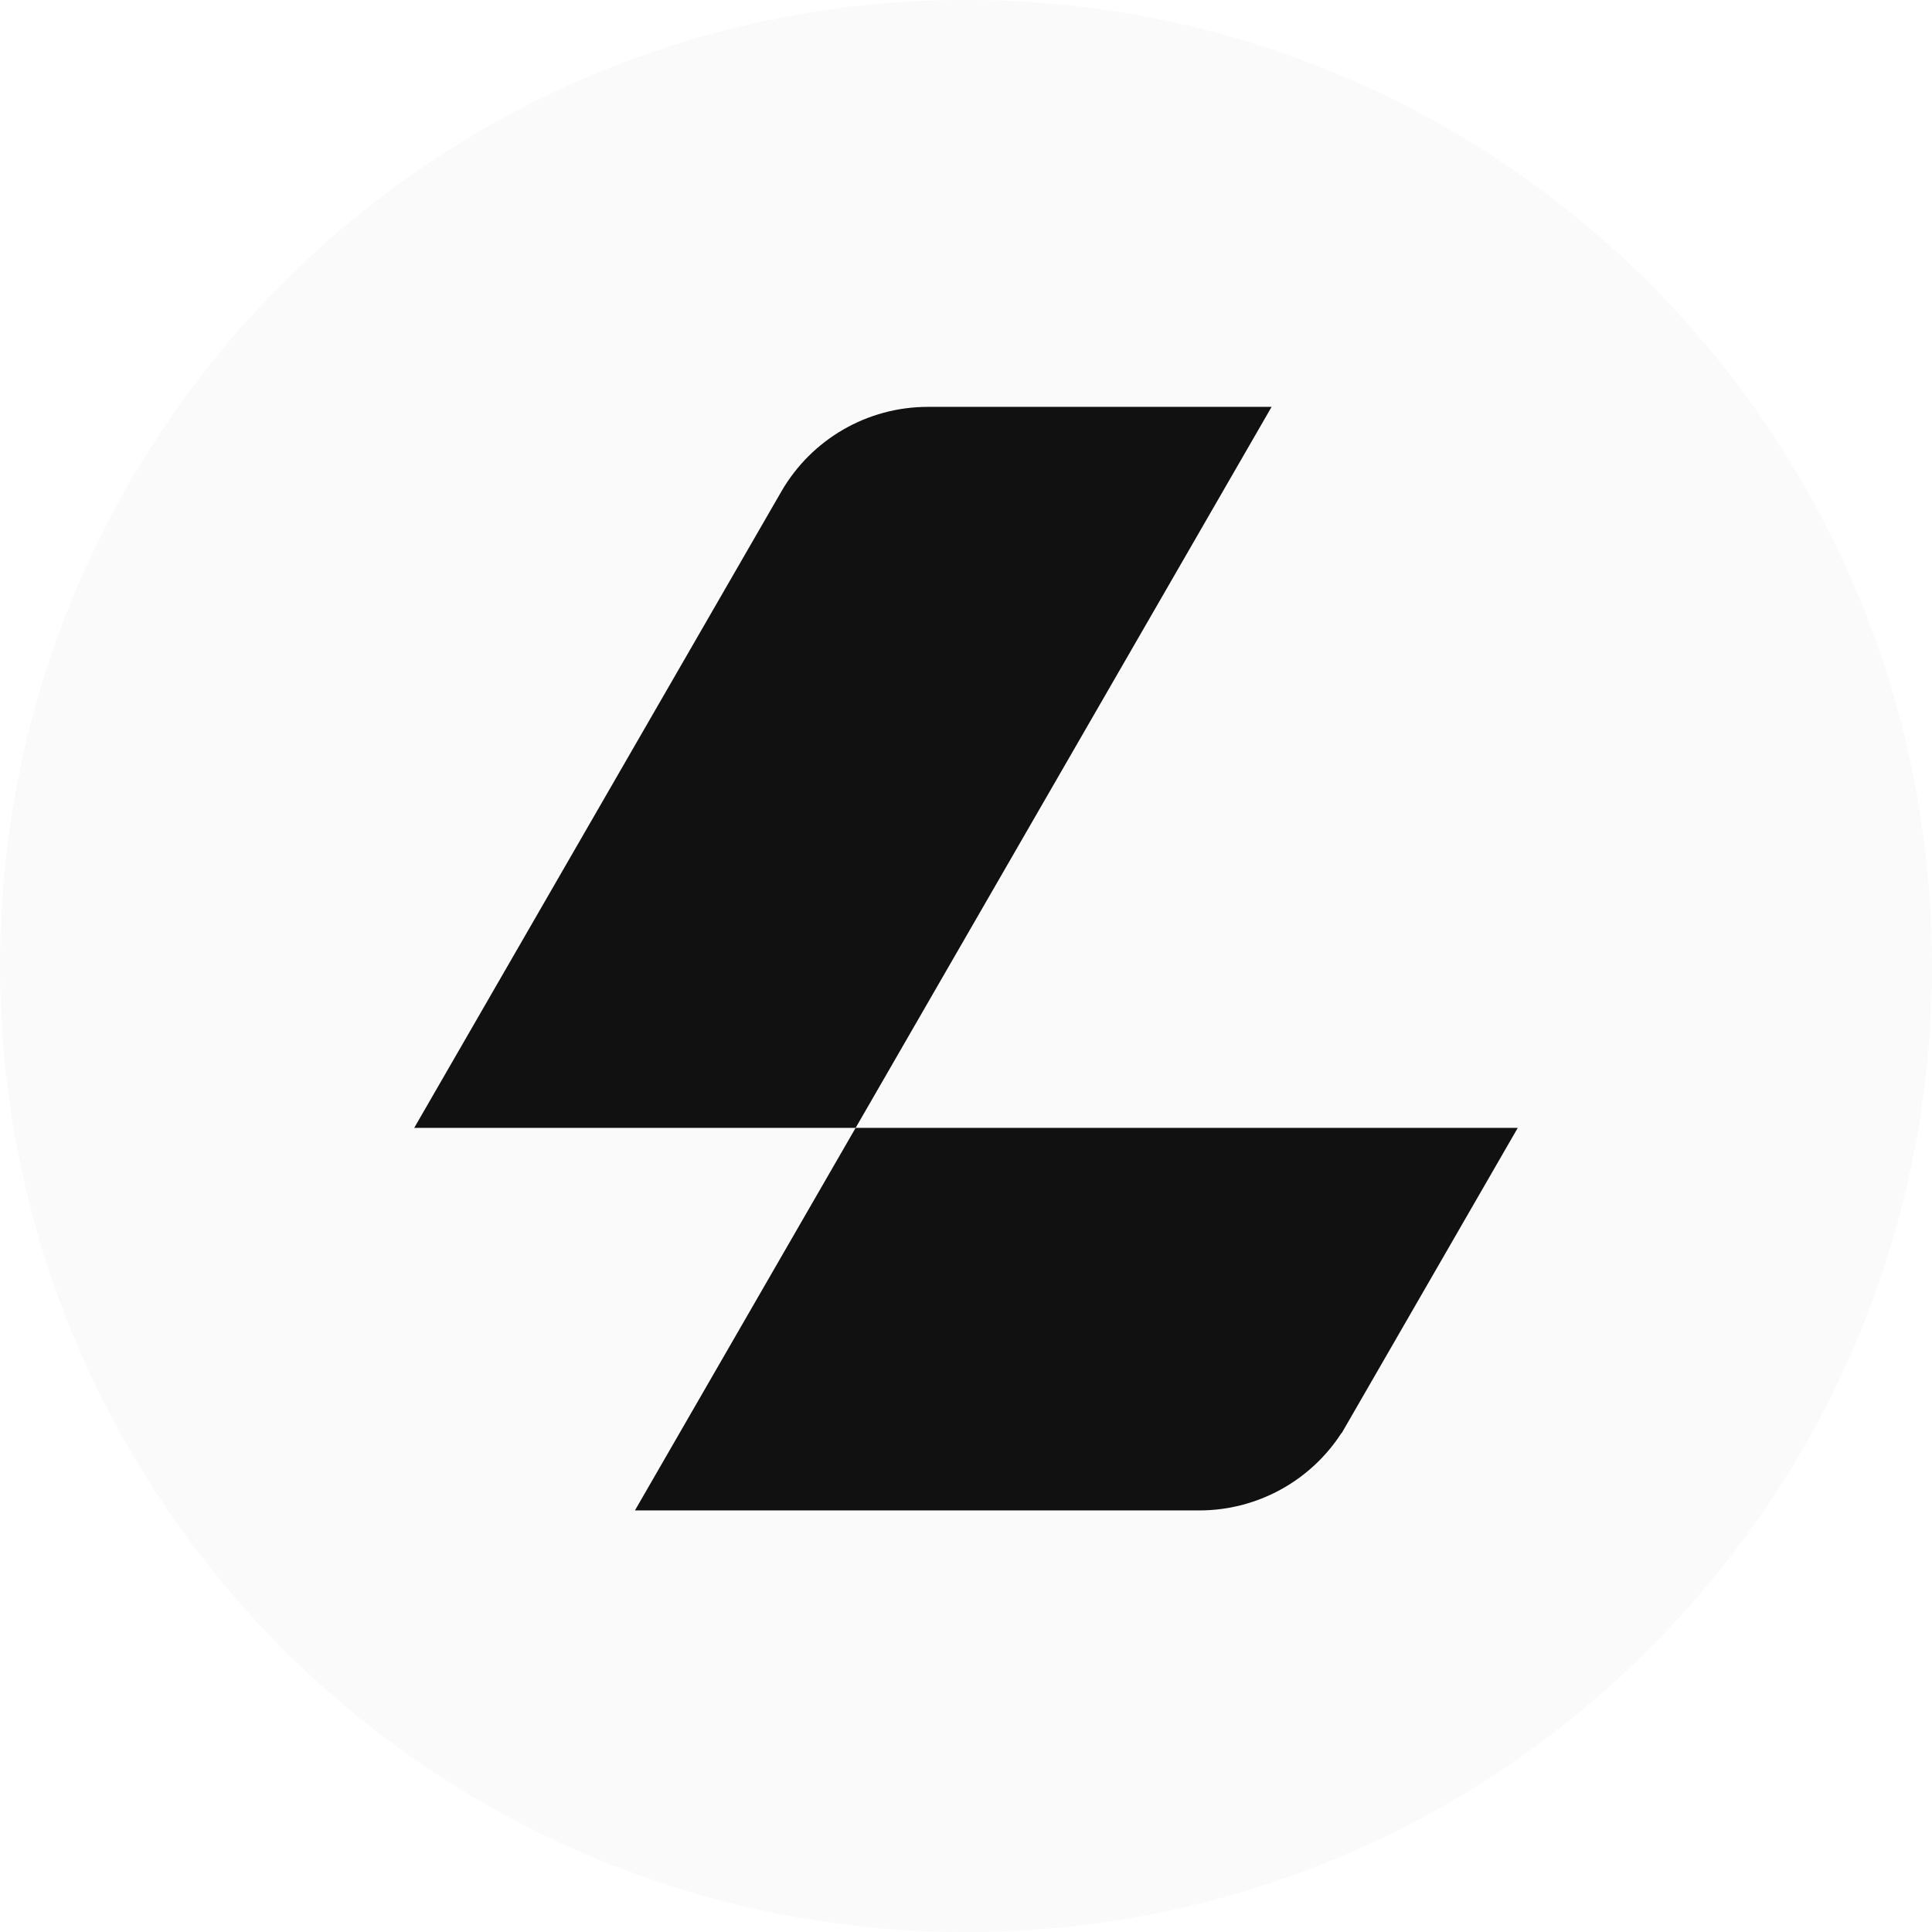
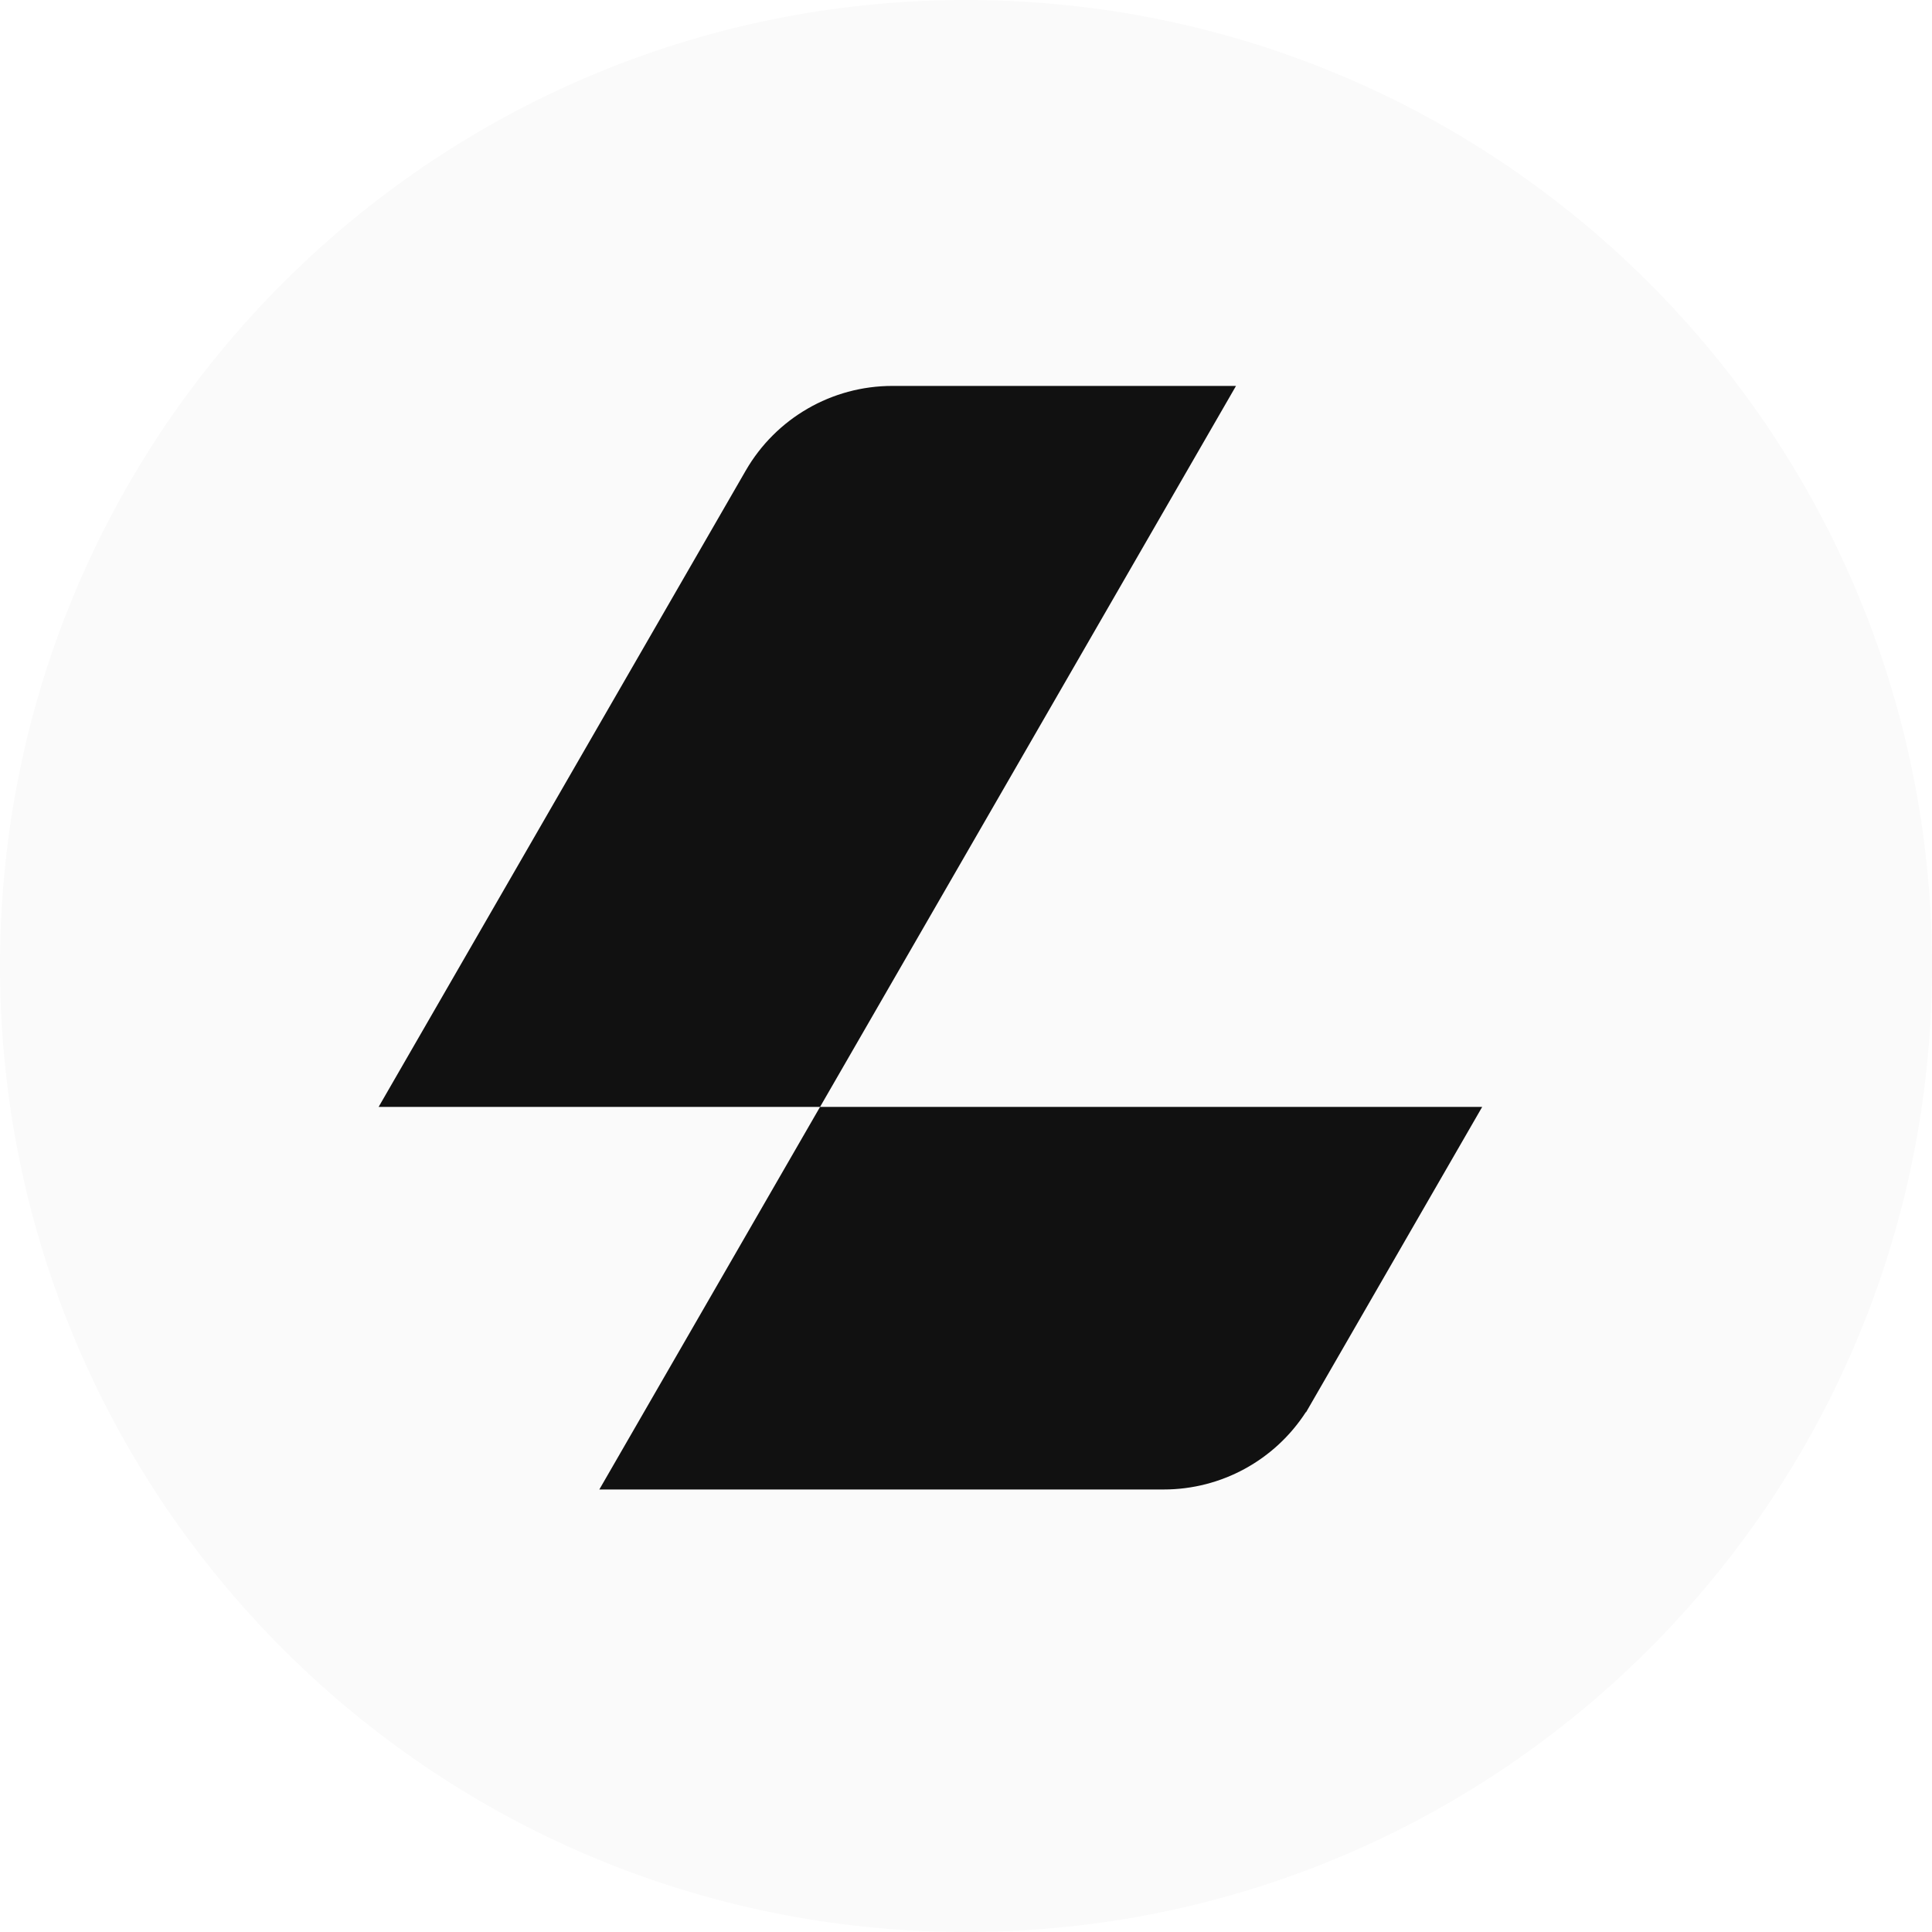
<svg xmlns="http://www.w3.org/2000/svg" width="512" height="512" viewBox="0 0 512 512" fill="none">
  <circle cx="256.0" cy="256.0" r="256.0" fill="#FAFAFA" />
-   <g transform="translate(109.773 107.823) scale(0.487424)">
+   <g transform="translate(100.339 102.274) scale(0.487424)">
    <path d="M600 392L504.249 558L504.137 557.929C487.252 584.069 458.193 600 426.864 600H120L240 392H600Z" fill="#111111" />
    <path d="M240 392H0L199.602 46.025C216.032 17.546 246.411 3.25756e-05 279.29 0H466.154L240 392Z" fill="#111111" />
  </g>
</svg>
